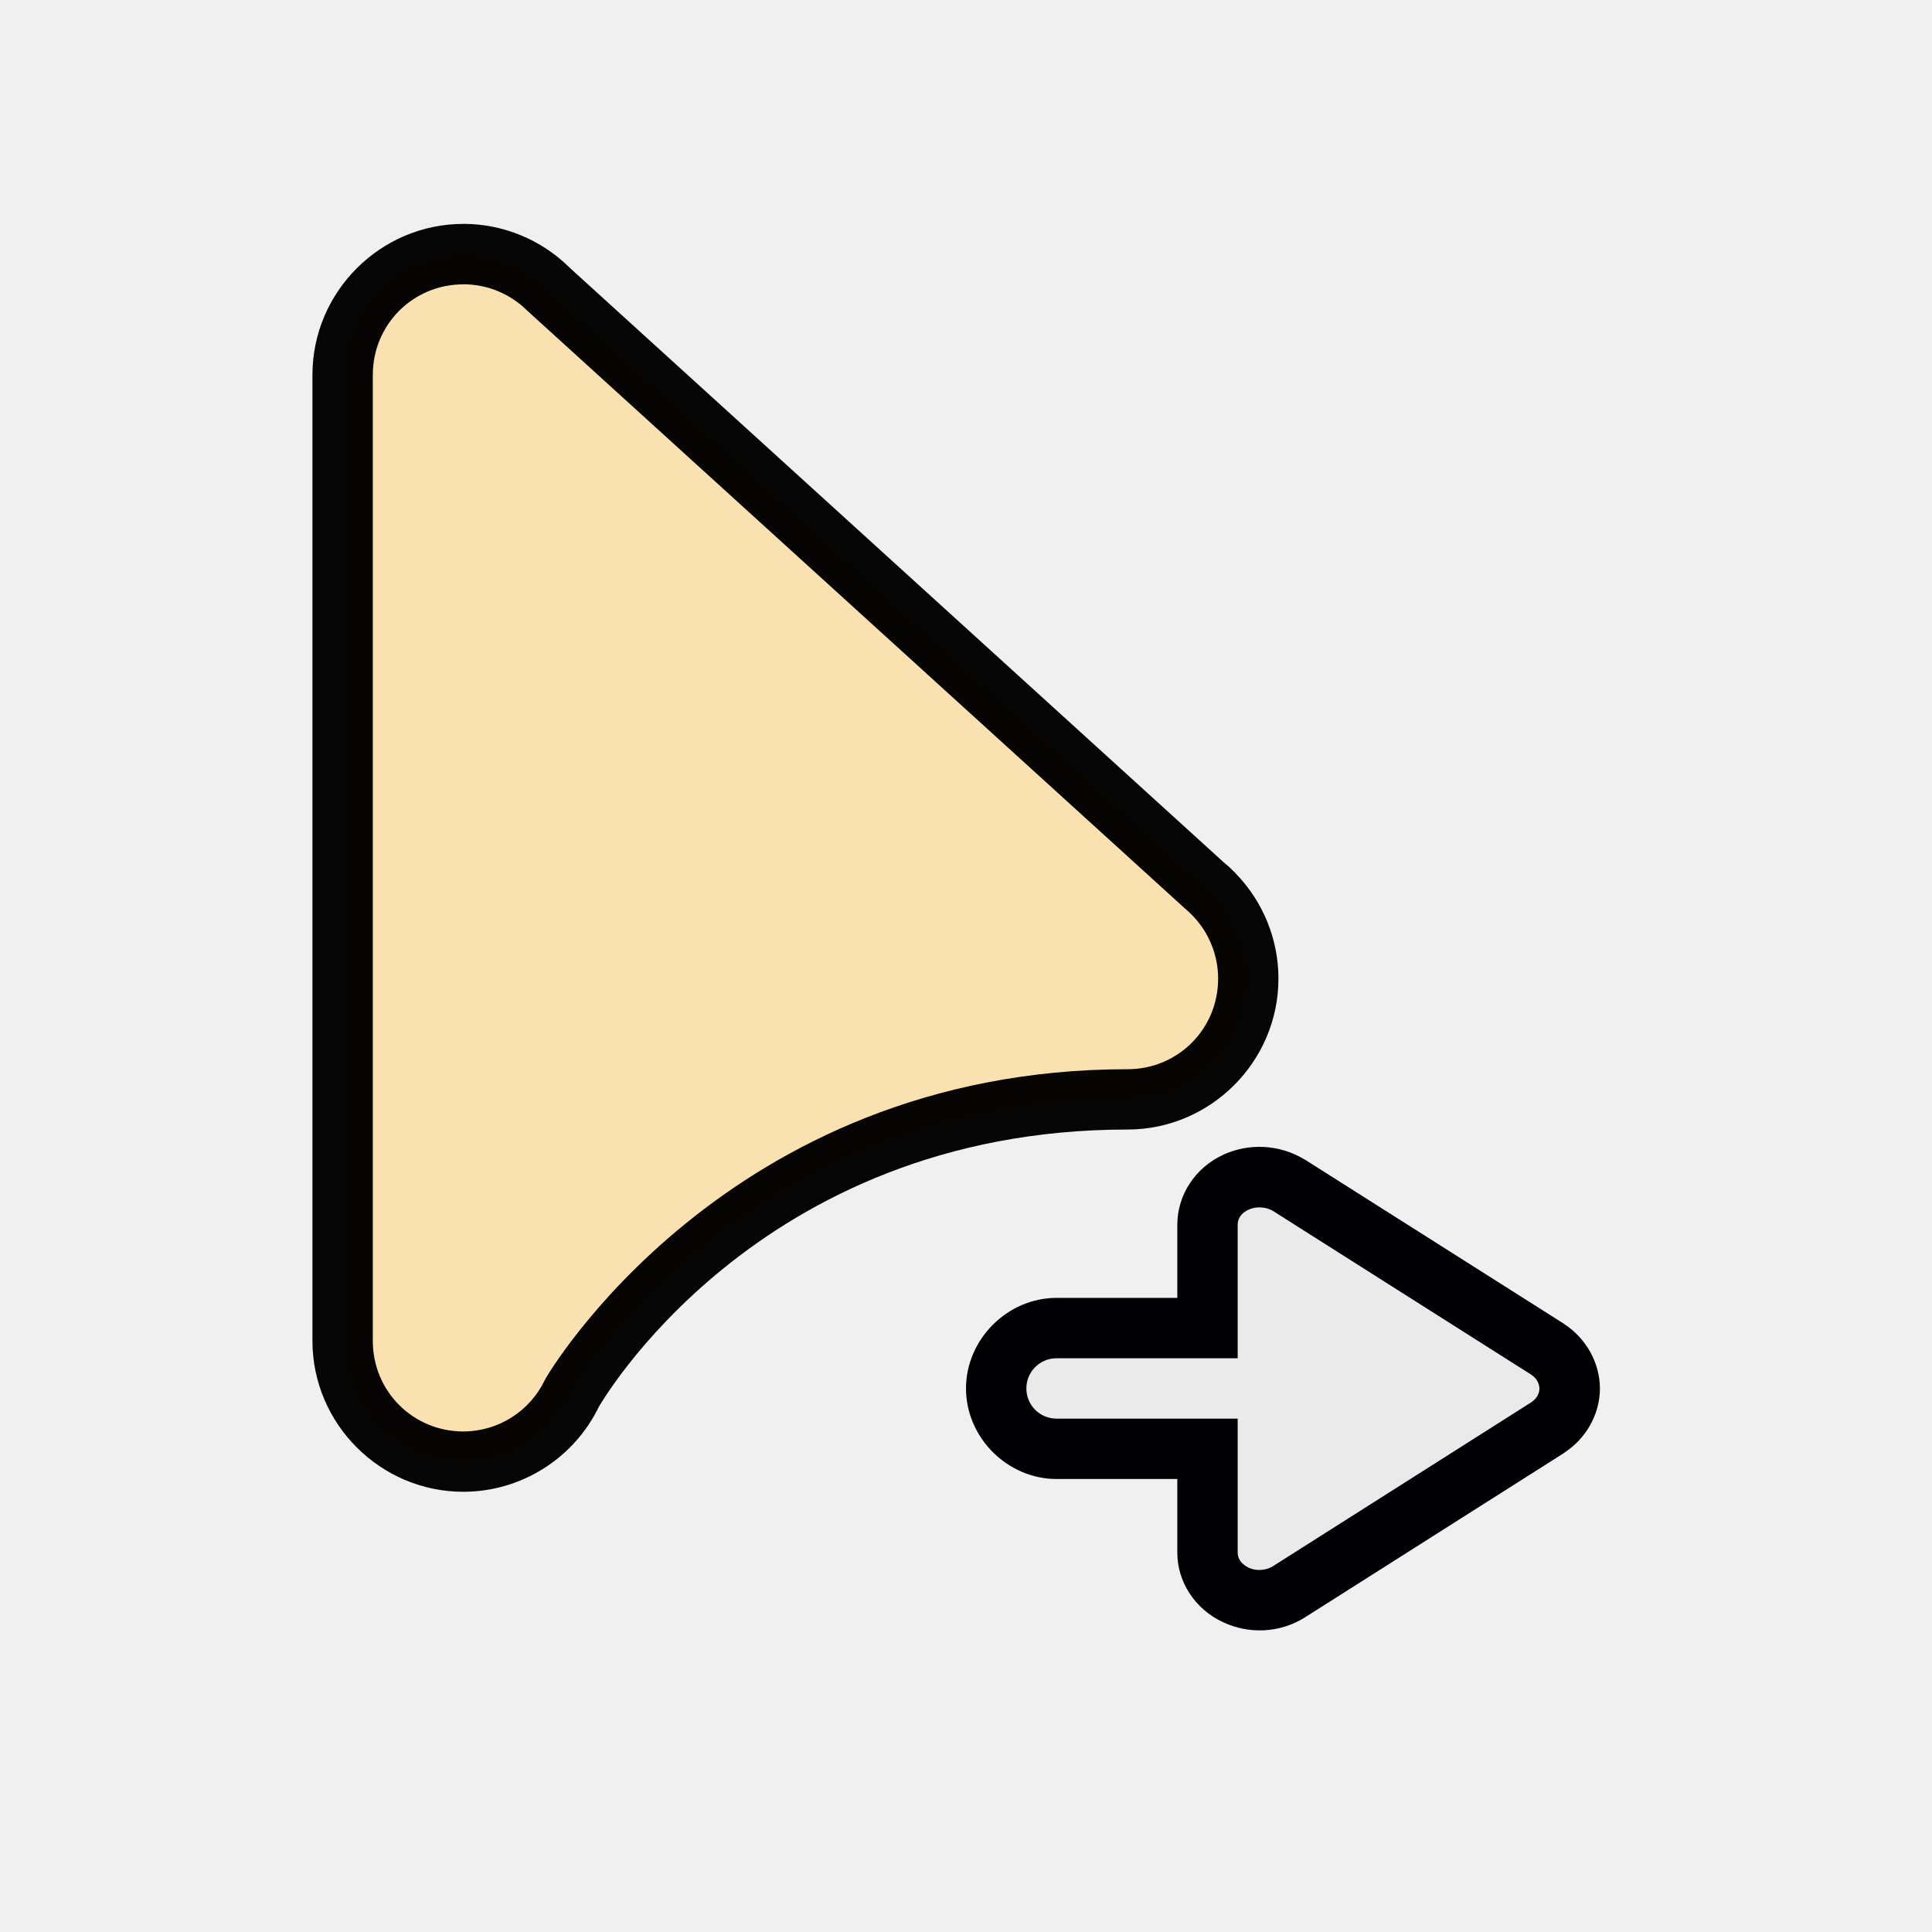
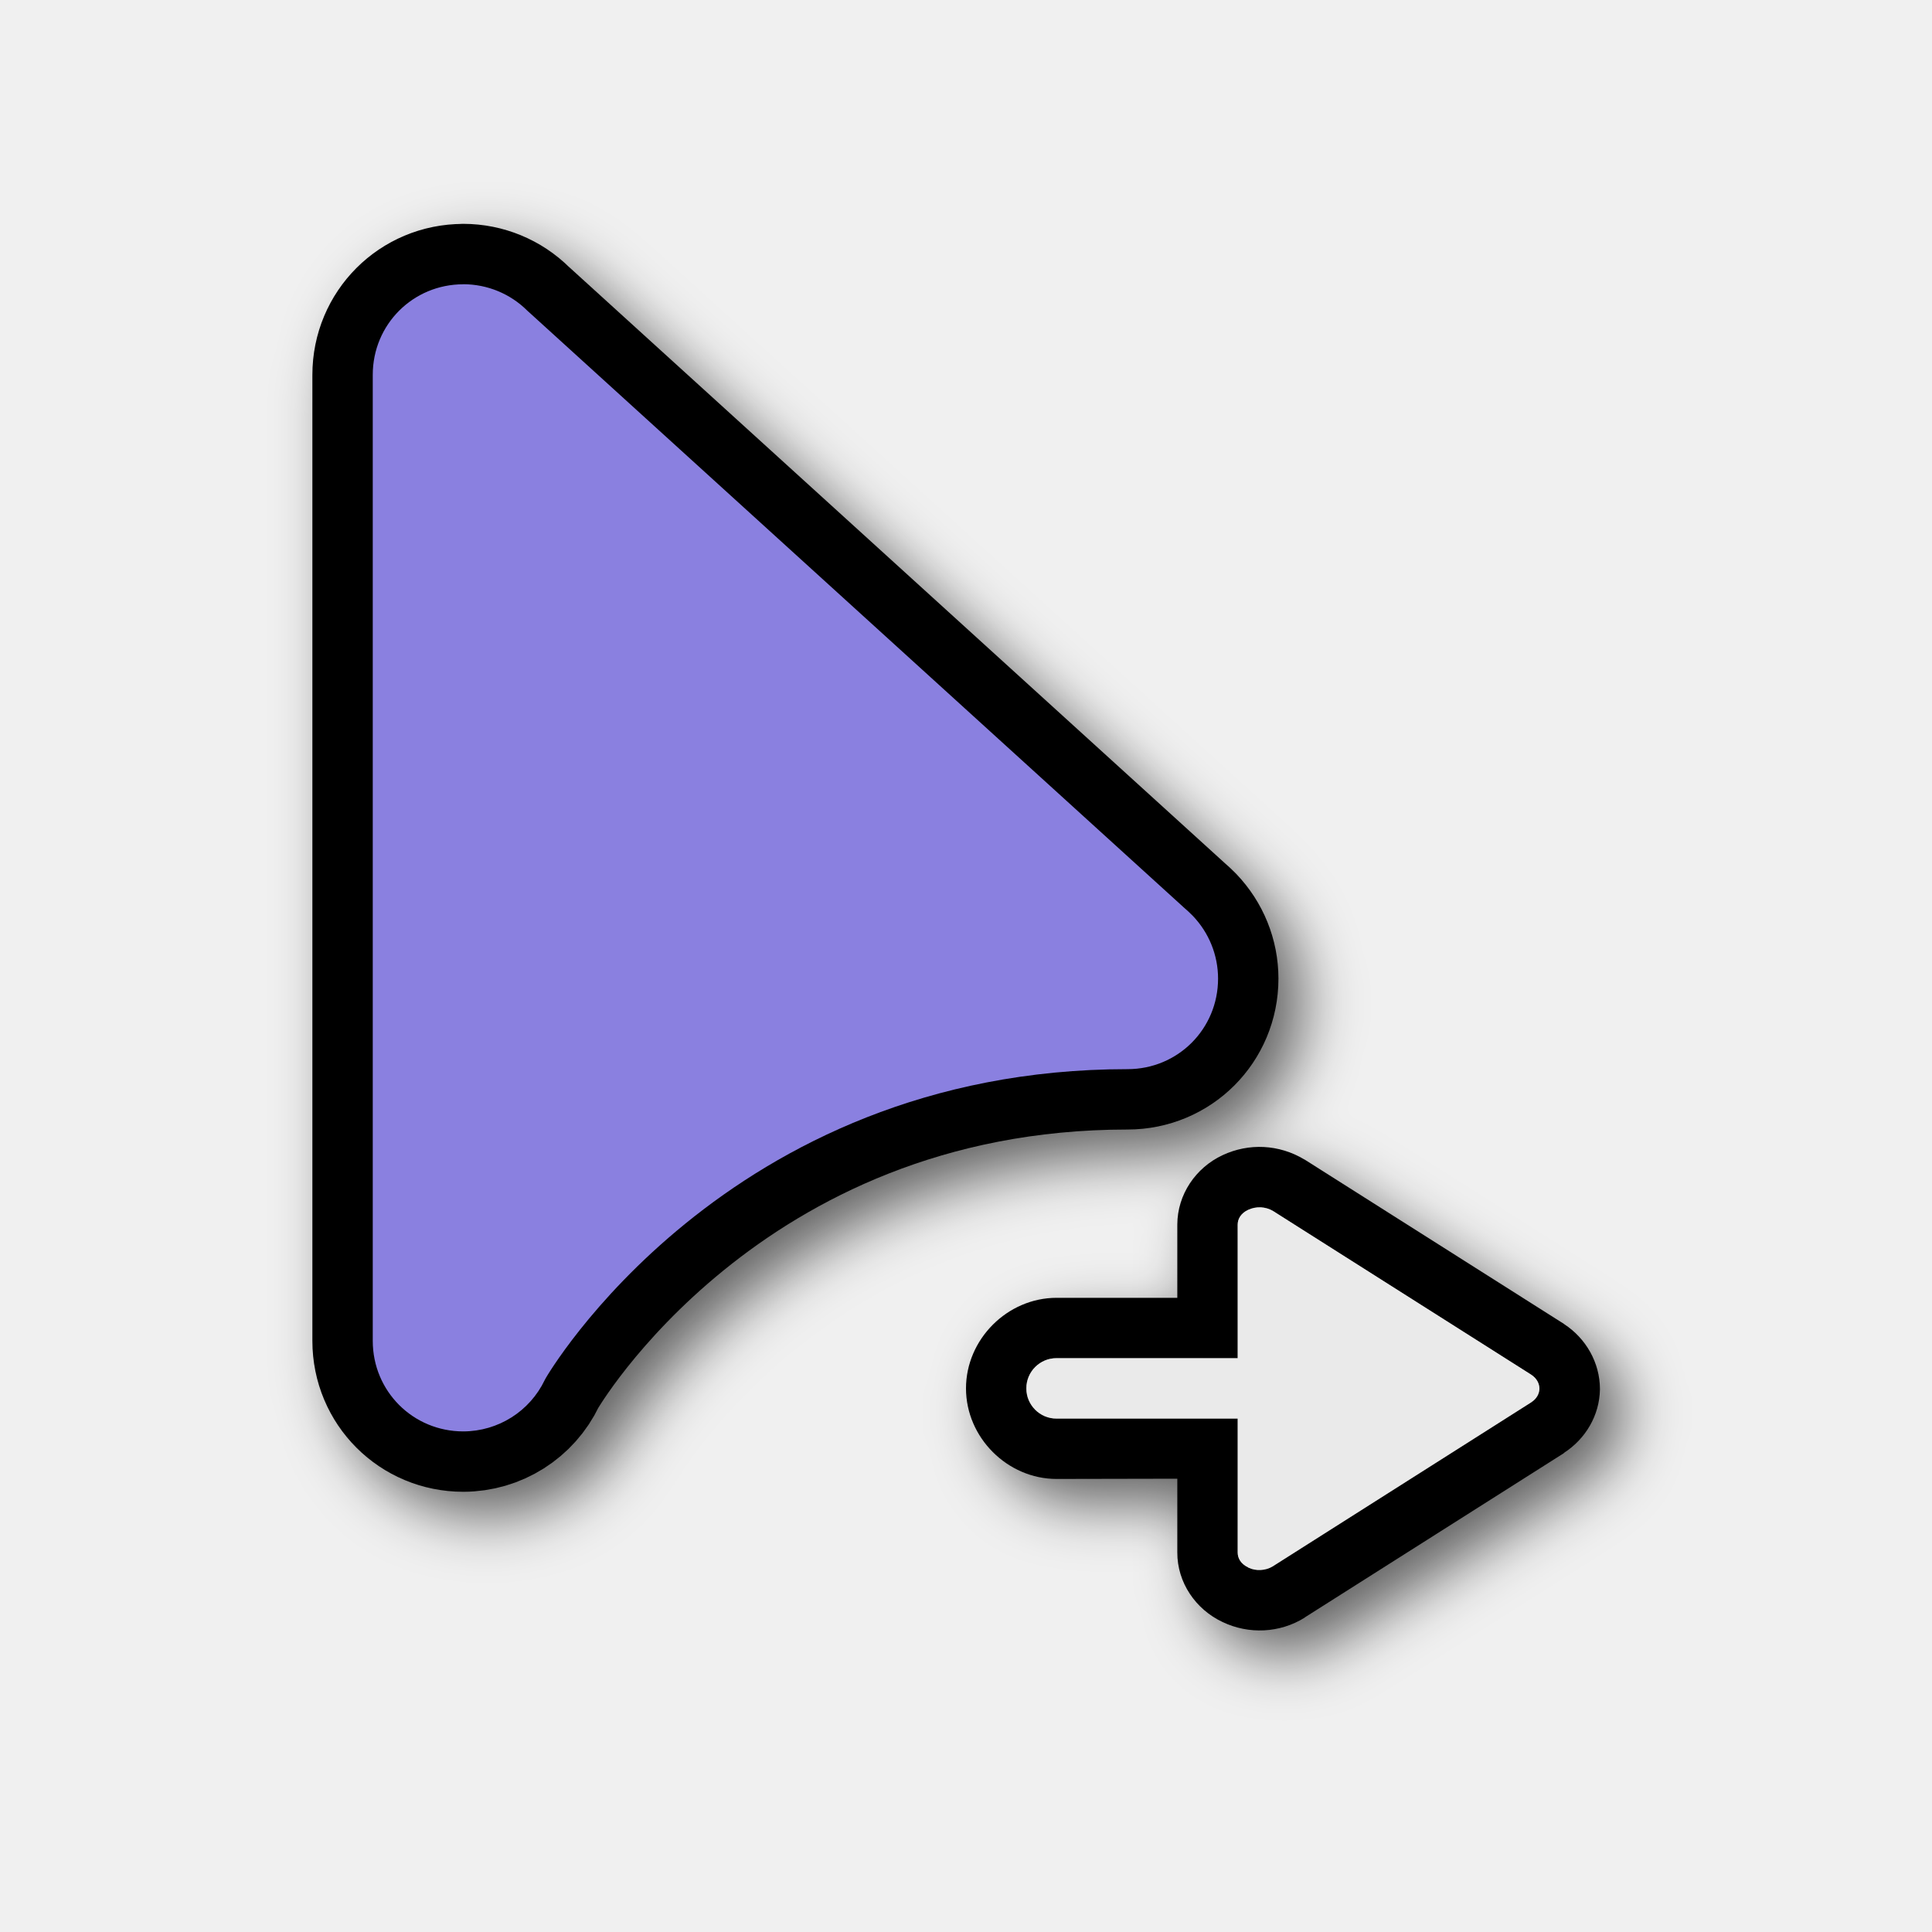
<svg xmlns="http://www.w3.org/2000/svg" width="32" height="32" version="1.1" viewBox="0 0 32 32" id="svg32">
-   <defs id="defs36" />
-   <g transform="translate(53.675,0.20862)" fill-rule="evenodd" stroke-linecap="round" stroke-linejoin="round" id="g8" style="display:inline">
-     <path d="m -46,4 c -1.105,0 -2,0.895 -2,2 v 16 c 0,1.105 0.895,2 2,2 0.769,-0.002 1.47,-0.444 1.801,-1.139 0,0 2.774,-4.861 9.199,-4.861 1.105,0 2,-0.895 2,-2 6e-5,-0.517 -0.2,-1.014 -0.559,-1.387 l -0.098,-0.096 c -0.024,-0.022 -0.049,-0.044 -0.074,-0.064 l -10.856,-9.867 c -0.002,-0.002 -0.004,-0.004 -0.006,-0.006 -0.375,-0.371 -0.881,-0.58 -1.408,-0.58 z" color="#000000" fill="#ffffff" style="display:inline;-inkscape-stroke:none;paint-order:stroke markers fill;fill:#f9e2af;fill-opacity:1" id="path4" />
-     <path d="m -46,3.5 c -1.375,0 -2.5,1.125 -2.5,2.5 v 16 c 0,1.375 1.125,2.5 2.5,2.5 a 0.5,0.5 0 0 0 0.002,0 c 0.961,-0.002 1.836,-0.557 2.25,-1.424 l -0.018,0.033 c 0,0 2.593,-4.609 8.766,-4.609 1.375,0 2.5,-1.125 2.5,-2.5 7.5e-5,-0.646 -0.251,-1.267 -0.699,-1.732 a 0.5,0.5 0 0 0 -0.01,-0.012 l -0.098,-0.096 a 0.5,0.5 0 0 0 -0.012,-0.012 c -0.025,-0.022 -0.051,-0.043 -0.076,-0.064 l -0.012,-0.01 c -0.002,-0.002 -0.004,-0.004 -0.006,-0.006 l -10.824,-9.84 -0.004,-0.004 c -6.27e-4,-6.22e-4 -0.001,-0.001 -0.002,-0.002 -0.468,-0.463 -1.099,-0.722 -1.758,-0.723 z m 0,1 c 0.396,6.33e-5 0.776,0.157 1.057,0.436 a 0.5,0.5 0 0 0 0.002,0.002 c -0.004,-0.004 -0.002,-0.001 0.006,0.006 a 0.5,0.5 0 0 0 0.014,0.012 l 10.855,9.867 a 0.5,0.5 0 0 0 0.018,0.016 c 0.019,0.016 0.037,0.032 0.055,0.049 l 0.074,0.072 c 0.269,0.28 0.42,0.653 0.42,1.041 0,0.834 -0.666,1.5 -1.5,1.5 -6.677,0 -9.633,5.113 -9.633,5.113 a 0.5,0.5 0 0 0 -0.018,0.033 c -0.249,0.521 -0.772,0.852 -1.35,0.854 -0.834,0 -1.5,-0.666 -1.5,-1.5 v -16 c 0,-0.834 0.666,-1.5 1.5,-1.5 z" color="#000000" fill-opacity="0.973" style="display:inline;-inkscape-stroke:none;paint-order:stroke markers fill" id="path6" />
-   </g>
-   <g id="g20">
-     <g fill-rule="evenodd" stroke-linecap="round" stroke-linejoin="round" stroke-width=".5" id="g16">
+   <defs id="defs36">
+     <filter style="color-interpolation-filters:sRGB;" id="filter2414" x="-0.108" y="-0.099" width="1.187" height="1.17">
+       <feFlood flood-opacity="0.6" flood-color="rgb(0,0,0)" result="flood" id="feFlood2404" />
+       <feComposite in="flood" in2="SourceGraphic" operator="in" result="composite1" id="feComposite2406" />
+       <feGaussianBlur in="composite1" stdDeviation="0.5" result="blur" id="feGaussianBlur2408" />
+       <feOffset dx="0.4" dy="0.4" result="offset" id="feOffset2410" />
+       <feComposite in="SourceGraphic" in2="offset" operator="over" result="composite2" id="feComposite2412" />
+     </filter>
+   </defs>
+   <g id="g20" style="display:inline">
+     <g fill-rule="evenodd" stroke-linecap="round" stroke-linejoin="round" stroke-width="0.5" id="g16" style="display:inline">
      <circle cx="-76" cy="6" r="2" style="paint-order:stroke markers fill" id="circle10" />
      <circle cx="-76" cy="22" r="2" style="paint-order:stroke markers fill" id="circle12" />
-       <circle cx="-65" cy="16" r="2" style="paint-order:stroke markers fill" id="circle14" />
+       <circle cx="-65" cy="16" r="2" style="display:inline;paint-order:stroke markers fill" id="circle14" />
    </g>
-     <path d="m-78 6v16l3.802 0.861s2.773-4.861 9.198-4.861l1.443-3.39-11.076-10.067z" id="path18" />
+     <path d="m -78,6 v 16 l 3.802,0.861 c 0,0 2.773,-4.861 9.198,-4.861 l 1.443,-3.39 -11.076,-10.067 z" id="path18" style="display:inline" />
  </g>
-   <g transform="translate(31,-16.503)" id="g30" style="display:inline">
-     <path d="m -13.5,38 c -0.814,0 -1.5,0.686 -1.5,1.5 0,0.814 0.686,1.5 1.5,1.5 h 4 C -8.686,41 -8,40.314 -8,39.5 -8,38.686 -8.686,38 -9.5,38 Z" color="#000000" fill="#000003" fill-rule="evenodd" stroke-linecap="round" stroke-linejoin="round" style="-inkscape-stroke:none;paint-order:stroke markers fill" id="path22" />
-     <path d="m -5.366,40.148 -4.29,2.724 A 0.876,0.82 0 0 1 -10.538,42.917 0.834,0.781 0 0 1 -11,42.215 v -5.431 a 0.834,0.781 0 0 1 0.462,-0.696 0.894,0.837 0 0 1 0.882,0.045 l 4.29,2.718 A 0.858,0.803 0 0 1 -5,39.508 0.846,0.792 0 0 1 -5.366,40.148 Z" color="#000000" fill="#ffffff" style="display:inline;-inkscape-stroke:none;fill:#eaeaea;fill-opacity:1" id="path24" />
-     <path d="m -10.75,35.635 c -0.446,0.208 -0.748,0.652 -0.75,1.148 v 5.432 c -0.002,0.497 0.302,0.942 0.748,1.152 0.436,0.209 0.948,0.184 1.359,-0.07 l 0.002,-0.002 4.295,-2.725 v -0.002 c 0.358,-0.231 0.589,-0.624 0.596,-1.053 v -0.008 c -5.013e-4,-0.435 -0.23,-0.837 -0.592,-1.074 l -0.004,-0.004 -4.297,-2.723 -0.006,-0.002 c -0.411,-0.247 -0.917,-0.273 -1.352,-0.07 z m 0.424,0.906 c 0.129,-0.06 0.293,-0.052 0.412,0.02 l 4.273,2.709 c 0.095,0.062 0.137,0.148 0.139,0.234 -0.003,0.082 -0.043,0.164 -0.133,0.223 h -0.002 c -5.834e-4,3.81e-4 5.873e-4,0.002 0,0.002 l -4.285,2.719 c -0.115,0.069 -0.276,0.079 -0.4,0.02 l -0.004,-0.004 c -0.119,-0.056 -0.174,-0.151 -0.174,-0.246 v -5.432 c 2.95e-4,-0.094 0.055,-0.189 0.174,-0.244 z" color="#000000" fill="#000003" style="display:inline;-inkscape-stroke:none" id="path26" />
-     <path d="m -13.5,39 h 4 c 0.277,0 0.5,0.223 0.5,0.5 0,0.277 -0.223,0.5 -0.5,0.5 h -4 c -0.277,0 -0.5,-0.223 -0.5,-0.5 0,-0.277 0.223,-0.5 0.5,-0.5 z" color="#000000" fill="#fffffd" fill-rule="evenodd" stroke-linecap="round" stroke-linejoin="round" stroke-width="2" style="display:inline;-inkscape-stroke:none;paint-order:stroke markers fill;fill:#eaeaea;fill-opacity:1" id="path28" />
+   <g id="g1982" style="display:inline;filter:url(#filter2414)">
+     <g transform="translate(31,-16.503)" id="g30" style="display:inline;stroke-width:0.5;stroke-dasharray:none">
+       <path id="path1718" style="display:inline;stroke-width:0.5;stroke-dasharray:none;paint-order:stroke markers fill" d="m -10.066,35.501 c -0.232,-0.012 -0.466,0.033 -0.684,0.135 -0.446,0.208 -0.748,0.652 -0.75,1.148 v 1.215 h -2 c -0.814,0 -1.5,0.686 -1.5,1.5 0,0.814 0.686,1.5 1.5,1.5 l 2,-0.004 v 1.221 c -0.002,0.497 0.302,0.942 0.748,1.152 0.436,0.209 0.948,0.184 1.359,-0.07 l 0.002,-0.004 4.295,-2.723 v -0.004 C -4.738,40.337 -4.507,39.945 -4.5,39.517 v -0.008 C -4.501,39.074 -4.73,38.672 -5.092,38.435 l -0.004,-0.004 -4.297,-2.723 -0.006,-0.002 c -0.205,-0.124 -0.436,-0.193 -0.668,-0.205 z m -0.051,1 c 0.072,0.004 0.144,0.025 0.203,0.061 l 4.273,2.709 c 0.095,0.062 0.137,0.148 0.139,0.234 -0.003,0.082 -0.043,0.164 -0.133,0.223 h -0.002 v 0.002 l -4.285,2.719 c -0.115,0.069 -0.276,0.079 -0.4,0.02 l -0.004,-0.004 c -0.119,-0.056 -0.174,-0.151 -0.174,-0.246 v -1.225 -0.994 h -1 -2 c -0.035,0 -0.069,-0.003 -0.102,-0.01 -0.033,-0.007 -0.064,-0.017 -0.094,-0.029 -0.03,-0.013 -0.057,-0.029 -0.084,-0.047 -0.027,-0.018 -0.052,-0.038 -0.074,-0.061 -0.023,-0.023 -0.043,-0.048 -0.061,-0.074 -0.018,-0.027 -0.034,-0.054 -0.047,-0.084 -0.013,-0.03 -0.023,-0.061 -0.029,-0.094 -0.007,-0.033 -0.01,-0.067 -0.01,-0.102 0,-0.035 0.003,-0.069 0.01,-0.102 0.007,-0.033 0.017,-0.064 0.029,-0.094 0.013,-0.03 0.029,-0.057 0.047,-0.084 0.018,-0.027 0.038,-0.052 0.061,-0.074 0.023,-0.023 0.048,-0.043 0.074,-0.061 0.027,-0.018 0.054,-0.034 0.084,-0.047 0.03,-0.013 0.061,-0.023 0.094,-0.029 0.033,-0.007 0.067,-0.01 0.102,-0.01 h 2 1 v -2.213 c 2.95e-4,-0.094 0.055,-0.189 0.174,-0.244 0.065,-0.03 0.137,-0.044 0.209,-0.041 z" />
+       <path id="path1736" style="display:inline;fill:#eaeaea;fill-opacity:1;stroke:none;stroke-width:0.5;stroke-linecap:square;stroke-miterlimit:100000;stroke-dasharray:none;stroke-opacity:1;paint-order:stroke fill markers" d="m -13.5,38.999 c -0.277,0 -0.5,0.223 -0.5,0.5 0,0.277 0.223,0.5 0.5,0.5 h 3 v -1 z m 3.383,-2.498 c -0.072,-0.004 -0.144,0.011 -0.209,0.041 -0.119,0.055 -0.174,0.15 -0.174,0.244 v 5.432 c -4.3e-4,0.095 0.054,0.19 0.174,0.246 l 0.004,0.004 c 0.124,0.06 0.285,0.05 0.4,-0.02 l 4.285,-2.719 v -0.002 h 0.002 c 0.09,-0.059 0.13,-0.141 0.133,-0.223 -0.001,-0.087 -0.044,-0.172 -0.139,-0.234 l -4.273,-2.709 c -0.06,-0.036 -0.131,-0.057 -0.203,-0.061 z" />
+     </g>
+     <g transform="translate(53.675,0.20862)" fill-rule="evenodd" stroke-linecap="round" stroke-linejoin="round" id="g8" style="display:inline">
+       <path id="path977" style="display:inline;fill:#8a80e0;fill-opacity:1;stroke:#000000;stroke-width:2;stroke-dasharray:none;stroke-opacity:1;paint-order:stroke markers fill" d="m -46.001,4.5 c -0.834,0 -1.5,0.666 -1.5,1.5 V 22 c 0,0.834 0.666,1.5 1.5,1.5 0.577,-0.002 1.101,-0.332 1.35,-0.854 a 0.5,0.5 0 0 1 0.018,-0.033 c 0,0 2.955,-5.113 9.633,-5.113 0.834,0 1.5,-0.666 1.5,-1.5 5e-5,-0.388 -0.151,-0.761 -0.42,-1.041 l -0.074,-0.072 c -0.018,-0.017 -0.036,-0.033 -0.055,-0.049 a 0.5,0.5 0 0 1 -0.018,-0.016 L -44.921,4.955 a 0.5,0.5 0 0 1 -0.014,-0.012 c -0.007,-0.007 -0.01,-0.01 -0.006,-0.006 a 0.5,0.5 0 0 0 -0.002,-0.002 c -0.281,-0.279 -0.661,-0.435 -1.057,-0.436 z" />
+     </g>
  </g>
</svg>
